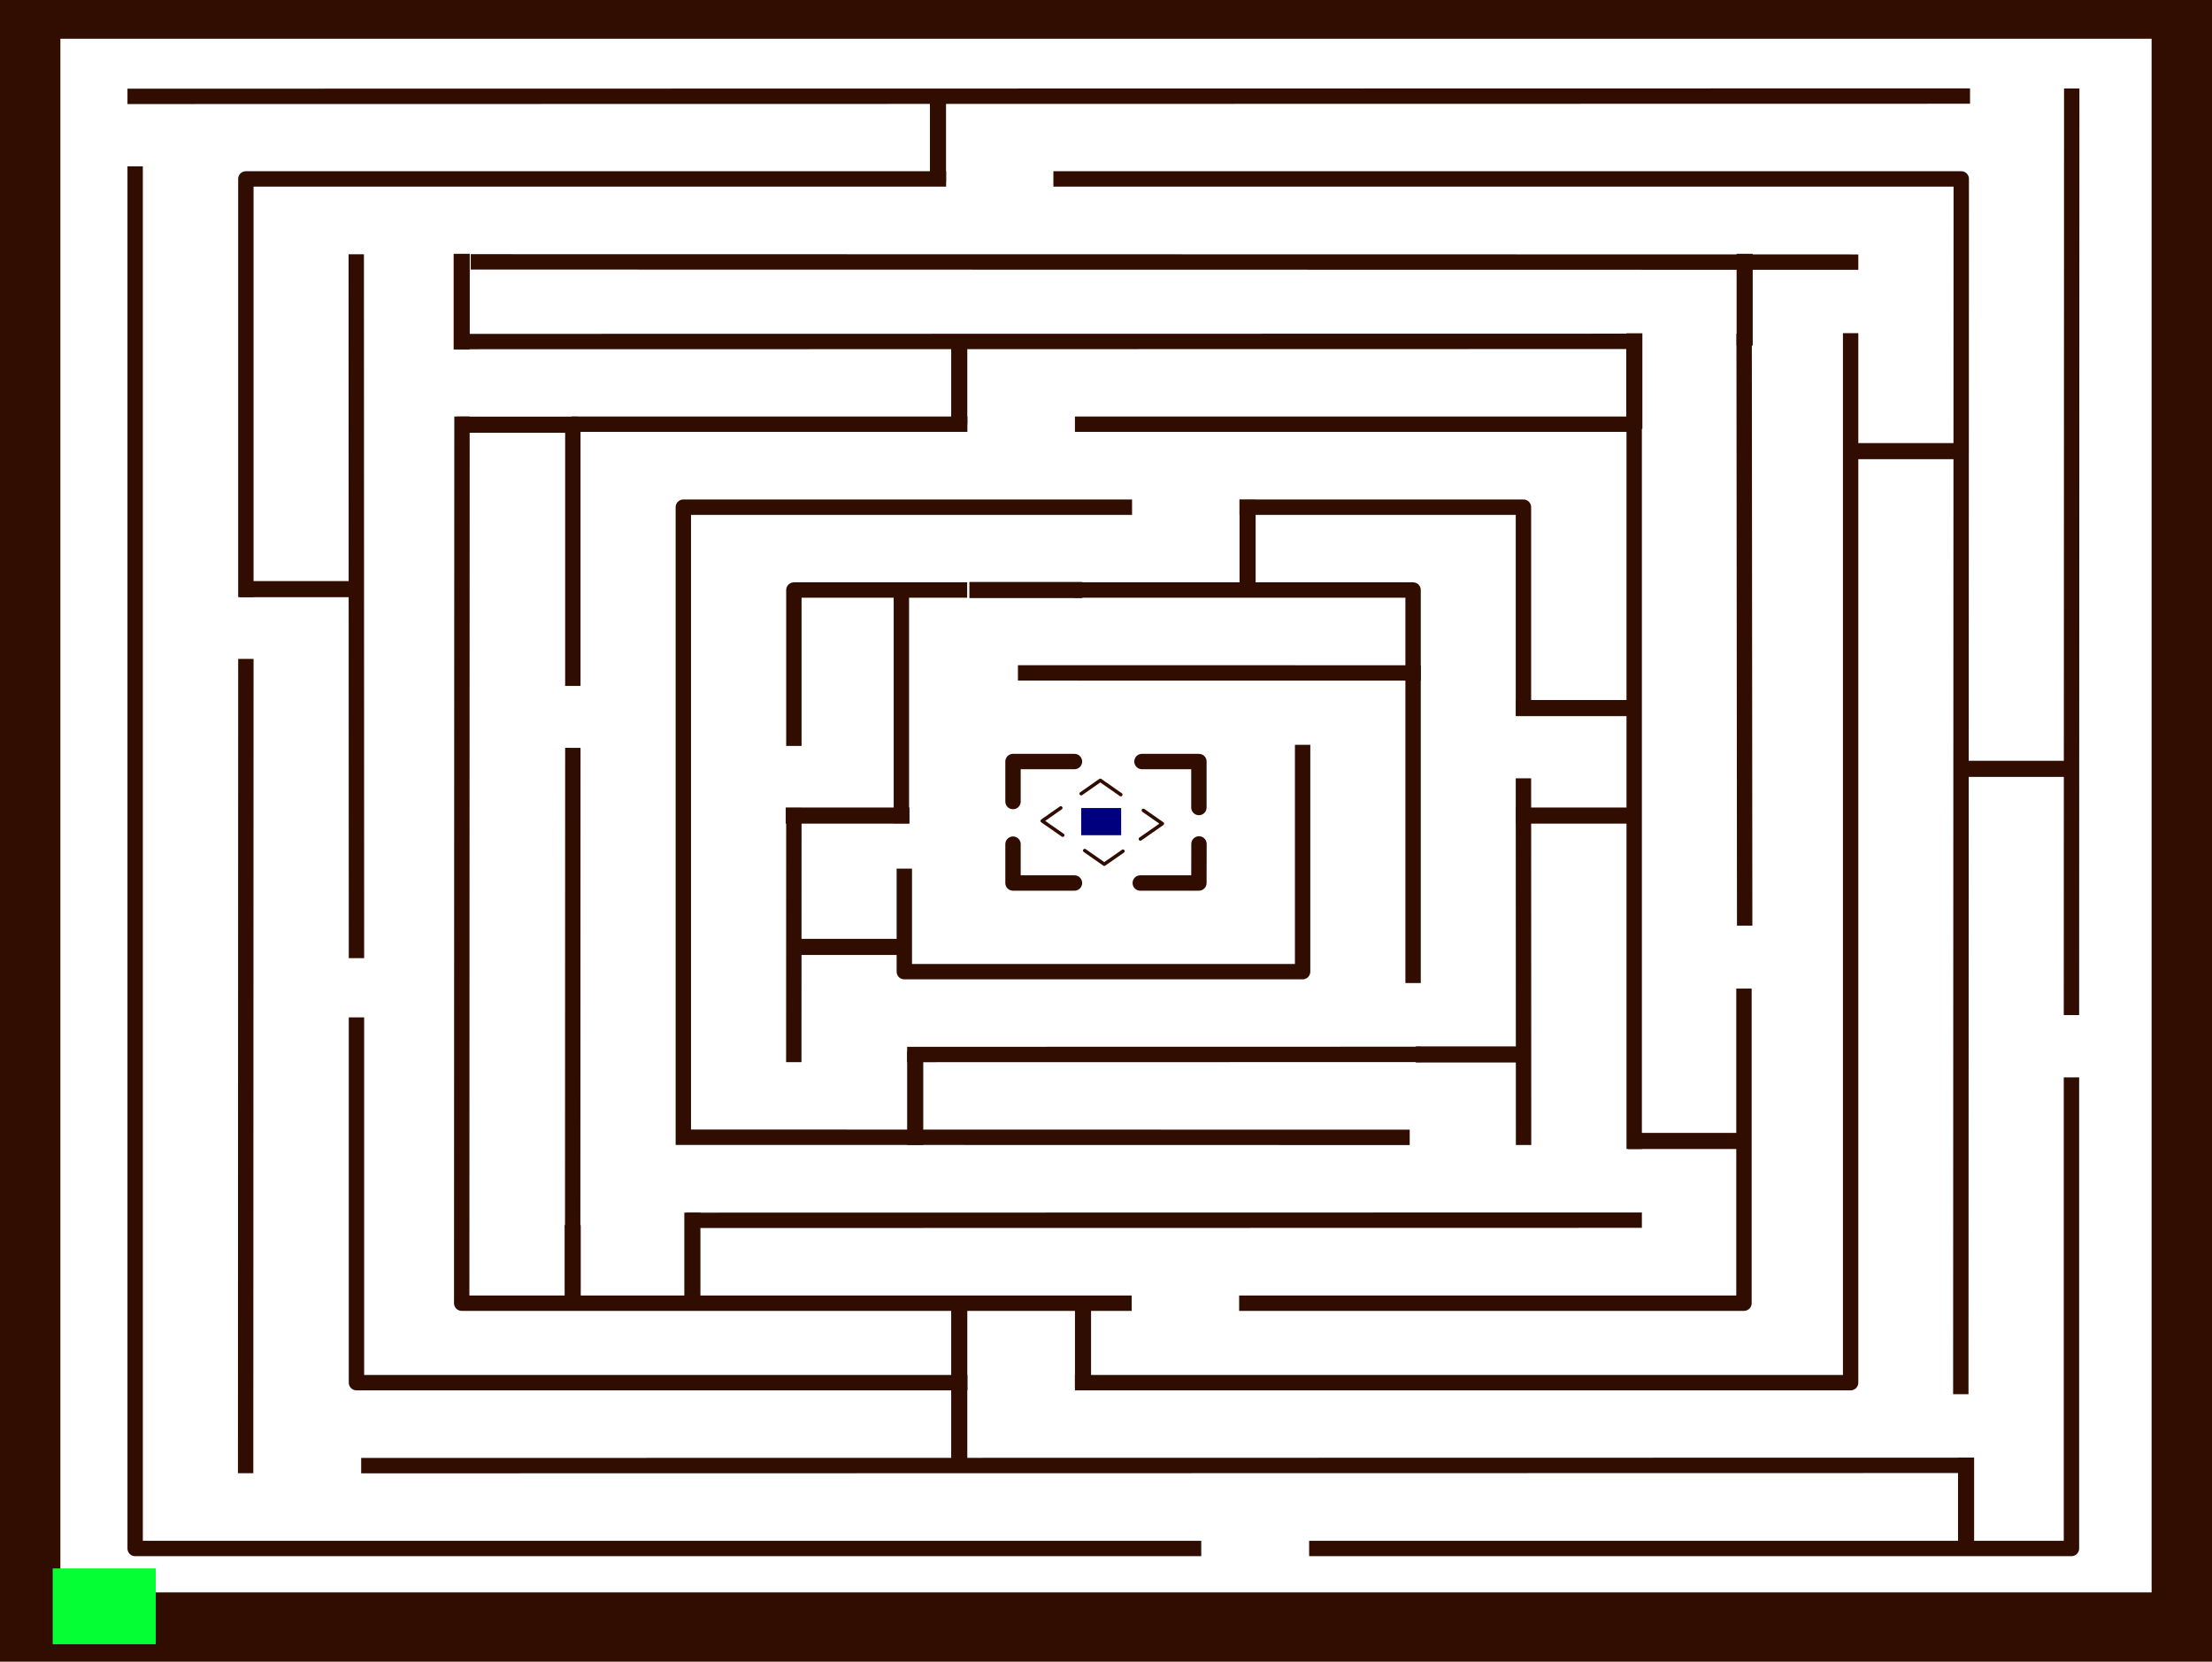
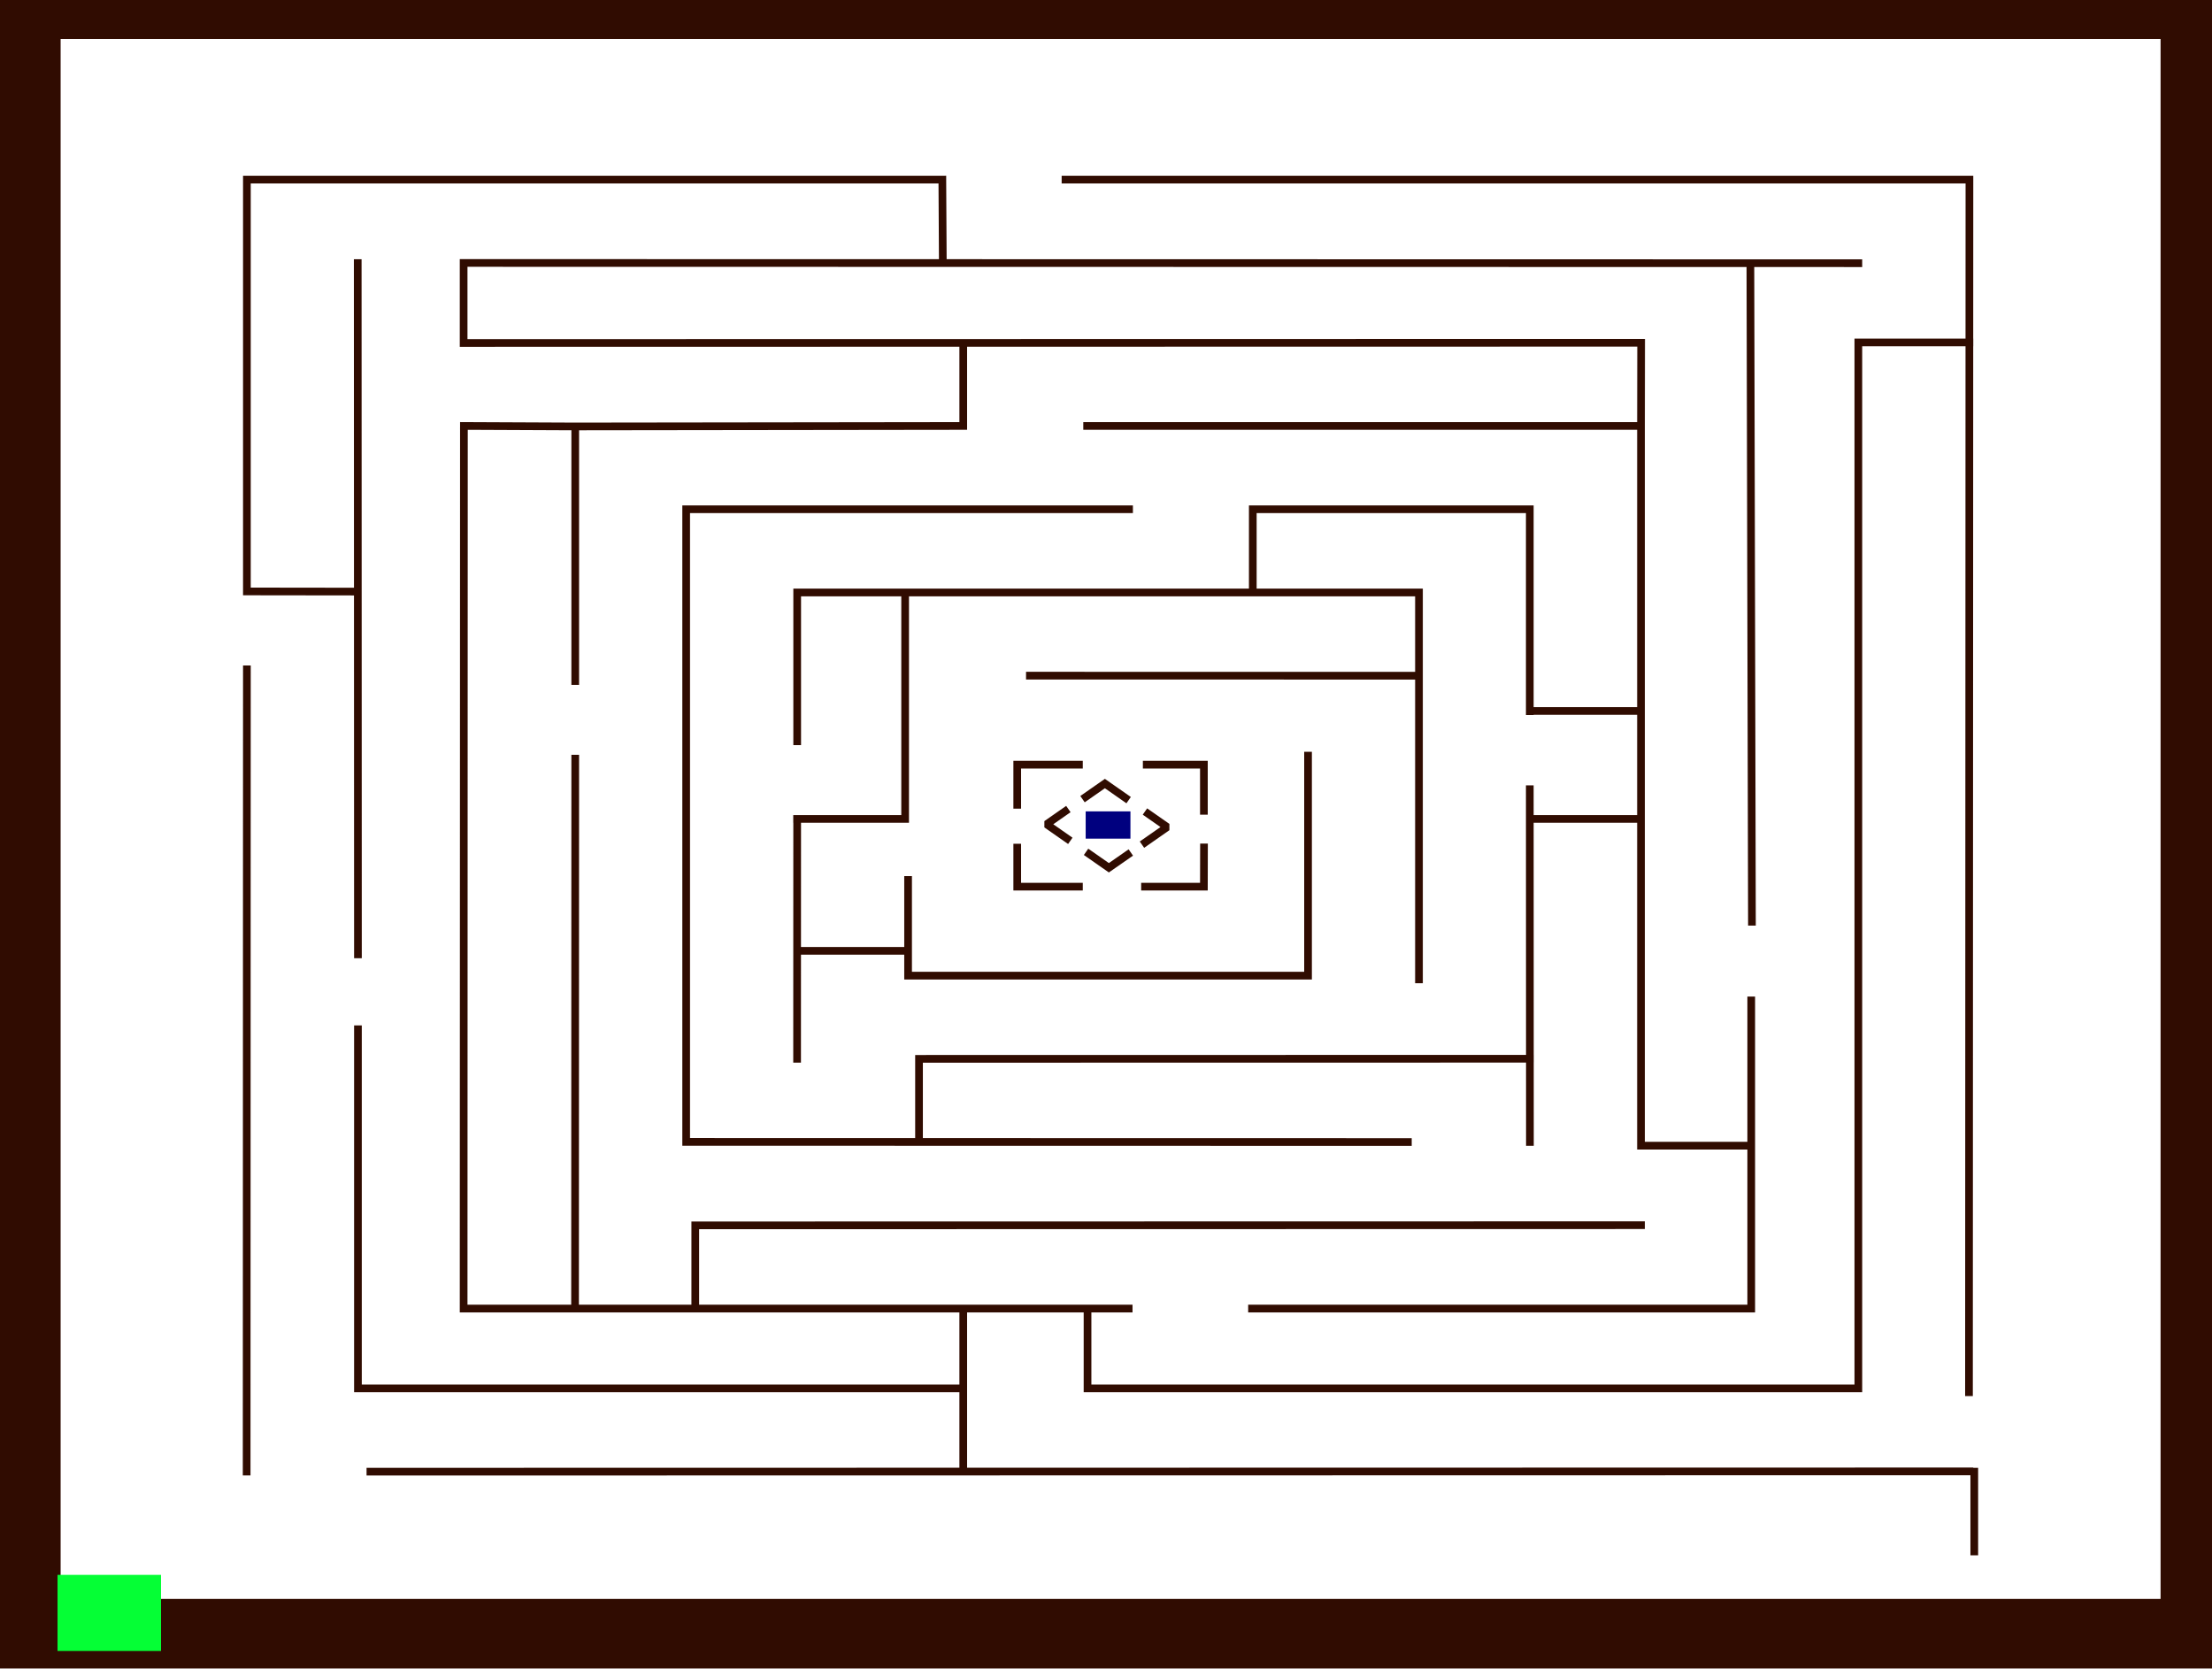
- <svg xmlns="http://www.w3.org/2000/svg" width="100%" height="100%" viewBox="0 0 482 362" version="1.1" xml:space="preserve" style="fill-rule:evenodd;clip-rule:evenodd;stroke-linecap:round;stroke-linejoin:round;stroke-miterlimit:1.5;">
-   <g id="lvl-5">
-     <g id="maze">
+ <svg xmlns="http://www.w3.org/2000/svg" viewBox="0 0 480 362" version="1.1" xml:space="preserve" style="fill-rule:evenodd;clip-rule:evenodd;stroke-linecap:round;stroke-linejoin:round;stroke-miterlimit:1.5;">
+   <rect id="Mazes" x="0" y="0" width="480" height="362" style="fill:none;" />
+   <clipPath id="_clip1">
+     <rect x="0" y="0" width="480" height="362" />
+   </clipPath>
+   <g clip-path="url(#_clip1)">
+     <g id="lvl-5">
      <rect id="Dead-zone" x="-0" y="-1.764" width="482" height="363.764" style="fill:#300c01;" />
      <path d="M11.482,348.585l459.036,-0l0,-341.809l-459.036,-0l-0,341.809Z" style="fill:#fff;stroke:#300c01;stroke-width:3.35px;" />
-       <g>
-         <path d="M286.94,337.348l164.435,-0l0,-100.961m0,-16.916l0.06,-198.519m-23.836,-0.026l-398.149,0.068m-0,16.921l-0,299.433l230.629,-0" style="fill:none;stroke:#300c01;stroke-width:3.35px;stroke-linecap:square;" />
-       </g>
-       <g>
-         <path d="M204.486,38.976l-150.911,0l-0,89.443m-0,16.798l-0.053,174.057m26.855,0.024l346.986,-0.061m-0.098,-17.174l0.098,-263.087l-196.151,0" style="fill:none;stroke:#300c01;stroke-width:3.35px;stroke-linecap:square;" />
-       </g>
-       <g>
-         <path d="M209.123,301.222l-131.449,-0l0,-77.908m0,-16.251l-0.046,-149.99m26.63,-0.021l298.998,0.053m0,17.151l0,226.966l-167.35,-0" style="fill:none;stroke:#300c01;stroke-width:3.35px;stroke-linecap:square;" />
-       </g>
-       <g>
-         <path d="M271.685,283.908l108.329,-0l-0,-66.859m0.152,-17.066l-0.113,-125.599m-26.729,-0.018l-252.718,0.045m0.062,18.005l-0.062,191.492l144.314,-0" style="fill:none;stroke:#300c01;stroke-width:3.35px;stroke-linecap:square;" />
-       </g>
-       <g>
-         <path d="M209.12,92.416l-84.297,0l0,55.341m0,16.841l-0.032,101.245m26.48,0.014l204.823,-0.037m-0,-17.18l-0,-156.224l-120.188,0" style="fill:none;stroke:#300c01;stroke-width:3.35px;stroke-linecap:square;" />
-       </g>
-       <g>
-         <path d="M271.765,110.492l60.197,0l-0,43.805m-0,16.935l0.026,76.538m-26.484,0.011l-156.607,-0.029m0,-0l0,-137.26l96.106,0" style="fill:none;stroke:#300c01;stroke-width:3.35px;stroke-linecap:square;" />
-       </g>
-       <g>
-         <path d="M209.073,128.543l-36.085,-0l0,32.286m-0.003,16.851l-0.016,52.042m26.372,0.009l108.574,-0.022m0,-17.216l0,-83.95l-72.219,-0" style="fill:none;stroke:#300c01;stroke-width:3.35px;stroke-linecap:square;" />
-       </g>
-       <g>
-         <path d="M235.87,211.681l-38.816,-0l-0,-20.768m-0.642,-13.233l0,-49.137m27.072,18.05l84.431,0.014m-24.072,17.333l0,47.741l-47.973,-0" style="fill:none;stroke:#300c01;stroke-width:3.35px;stroke-linecap:square;" />
-       </g>
-       <g id="Closeing-paths">
-         <path d="M209.022,300.657l0,-16.276" style="fill:none;stroke:#300c01;stroke-width:3.51px;stroke-linecap:square;" />
-         <path d="M235.992,300.657l0,-15.712" style="fill:none;stroke:#300c01;stroke-width:3.51px;stroke-linecap:square;" />
-         <path d="M209.022,90.643l0,-15.648" style="fill:none;stroke:#300c01;stroke-width:3.51px;stroke-linecap:square;" />
-         <path d="M204.386,37.887l-0,-16.477" style="fill:none;stroke:#300c01;stroke-width:3.51px;stroke-linecap:square;" />
-         <path d="M380.166,73.53l0,-16.478" style="fill:none;stroke:#300c01;stroke-width:3.51px;stroke-linecap:square;" />
-         <path d="M271.853,128.31l0,-17.678" style="fill:none;stroke:#300c01;stroke-width:3.51px;stroke-linecap:square;" />
-         <path d="M199.426,247.686l0,-16.887" style="fill:none;stroke:#300c01;stroke-width:3.51px;stroke-linecap:square;" />
-         <path d="M428.414,336.615l-0,-17.313" style="fill:none;stroke:#300c01;stroke-width:3.51px;stroke-linecap:square;" />
-         <path d="M101.287,92.523l22.965,-0" style="fill:none;stroke:#300c01;stroke-width:3.51px;stroke-linecap:square;" />
-         <path d="M53.99,128.351l22.966,-0" style="fill:none;stroke:#300c01;stroke-width:3.51px;stroke-linecap:square;" />
-         <path d="M428.414,167.498l22.415,0" style="fill:none;stroke:#300c01;stroke-width:3.51px;stroke-linecap:square;" />
-         <path d="M356.499,248.568l20.791,-0" style="fill:none;stroke:#300c01;stroke-width:3.51px;stroke-linecap:square;" />
-         <path d="M332.105,154.254l20.791,-0" style="fill:none;stroke:#300c01;stroke-width:3.51px;stroke-linecap:square;" />
-         <path d="M406.516,98.289l19.718,-0" style="fill:none;stroke:#300c01;stroke-width:3.51px;stroke-linecap:square;" />
-         <path d="M332.105,177.68l20.791,0" style="fill:none;stroke:#300c01;stroke-width:3.51px;stroke-linecap:square;" />
-         <path d="M310.273,229.722l21.112,-0" style="fill:none;stroke:#300c01;stroke-width:3.51px;stroke-linecap:square;" />
-         <path d="M175.301,206.295l21.111,-0" style="fill:none;stroke:#300c01;stroke-width:3.51px;stroke-linecap:square;" />
-         <path d="M212.986,128.543l21.111,-0" style="fill:none;stroke:#300c01;stroke-width:3.51px;stroke-linecap:square;" />
-         <path d="M172.969,177.68l23.443,0" style="fill:none;stroke:#300c01;stroke-width:3.51px;stroke-linecap:square;" />
-         <path d="M100.606,74.366l-0,-17.314" style="fill:none;stroke:#300c01;stroke-width:3.51px;stroke-linecap:square;" />
-         <path d="M356.123,91.68l-0,-17.314" style="fill:none;stroke:#300c01;stroke-width:3.51px;stroke-linecap:square;" />
-         <path d="M124.791,283.416l-0,-14.748" style="fill:none;stroke:#300c01;stroke-width:3.51px;stroke-linecap:square;" />
-         <path d="M150.871,283.416l0,-17.493" style="fill:none;stroke:#300c01;stroke-width:3.51px;stroke-linecap:square;" />
-         <path d="M209.022,318.187l0,-14.174" style="fill:none;stroke:#300c01;stroke-width:3.51px;stroke-linecap:square;" />
-       </g>
+       <path id="Maze" d="M356.094,248.568l23.92,-0m-108.329,35.34l108.329,-0l-0,-66.859m0.152,-17.066l-0.335,-142.882m-23.737,17.265l-255.488,0.045m0.062,18.005l-0.062,191.492l144.314,-0m-35.898,-191.492l0,-18.024m-108.354,18.024l24.155,0.109m84.199,-0.109l-84.199,0.109l0,55.232m0,16.841l-0.038,119.31m26.086,-18.051l205.223,-0.037m-0,-17.252l-0,-156.152l-120.188,0m120.188,0l0.029,-18.05m-24.018,79.888l23.989,-0m-23.989,23.426l23.989,0m-205.223,106.228l0,-18.051m84.999,-54.176l-38.816,-0l-0,-20.768m-0.642,-13.233l0,-49.137m27.072,18.05l84.431,0.014m-24.072,17.333l0,47.741l-47.973,-0m-62.894,-5.386l24.078,-0m-24.085,-28.615l23.443,0m39.284,-49.137l-62.708,-0l0,32.286m-0.003,16.851l-0.016,52.042m26.457,0.009l132.562,-0.022m-24.073,-17.216l0,-83.95l-72.219,-0m36.157,-18.051l60.109,0l-0,43.805m-0,16.935l0.026,76.538m-26.484,0.011l-156.607,-0.029m0,-0l0,-137.26l96.106,0m26.85,18.051l0,-18.051m-72.427,137.269l0,-18.03m9.596,71.491l-131.348,-0l0,-77.908m0,-16.251l-0.046,-149.99m22.978,-0.021l302.65,0.053m0,17.184l0,226.933l-167.264,-0m-26.97,-0l0,-17.314m26.97,17.314l0,-17.314m-135.386,-209.497l-0,-17.359m103.88,-18.076l-150.911,0l-0,89.344m-0,16.897l-0.053,174.057m26.855,0.024l346.986,-0.061m-0.098,-17.174l0.098,-263.087l-196.151,0m-26.726,0l0.103,18.076m223.825,279.563l-0,-17.313m-374.839,-190.982l24.053,0.031m325.628,-54.062l24.107,-0m-218.341,244.898l0,-17.965m25.105,-135.317l-13.39,0l0,8.714m40.506,1.301l-0,-10.015l-12.406,0m-28.1,18l0,8.464l13.39,-0m14.339,-0l12.777,-0l0.02,-8.511m-12.426,-17.953l1.607,0m-6.216,7.216l-4.469,-3.12l-4.168,2.909m12.899,9.872l4.79,-3.344l-4.141,-2.89m-17.989,-0.538l-4.048,2.825l4.469,3.12m4.787,3.341l4.265,2.976l4.077,-2.836m4.439,-8.888l0.536,0.375" style="fill:none;stroke:#300c01;stroke-width:1.67px;stroke-linecap:square;stroke-linejoin:miter;" />
+       <rect id="finish" x="235.591" y="176.038" width="9.712" height="5.919" style="fill:#00007f;" />
+       <rect id="start" x="12.482" y="341.688" width="22.46" height="16.519" style="fill:#05ff35;" />
    </g>
-     <g id="Finish">
-       <path d="M234.127,165.905l-13.39,0l0,8.714m40.506,1.301l-0,-10.015l-12.406,0m-28.1,18l0,8.464l13.39,-0m14.339,-0l12.777,-0l0.02,-8.511m-12.426,-17.953l1.607,0" style="fill:none;stroke:#300c01;stroke-width:3.35px;" />
-       <rect id="finish" x="235.591" y="176.038" width="8.712" height="5.919" style="fill:#00007f;" />
-       <path d="M244.228,173.121l-4.469,-3.12l-4.168,2.909m12.899,9.872l4.79,-3.344l-4.141,-2.89m-17.989,-0.538l-4.048,2.825l4.469,3.12m4.787,3.341l4.265,2.976l4.077,-2.836m4.439,-8.888l0.536,0.375" style="fill:none;stroke:#300c01;stroke-width:0.75px;" />
-     </g>
-     <rect id="start" x="11.482" y="341.688" width="22.46" height="16.519" style="fill:#05ff35;" />
  </g>
</svg>
